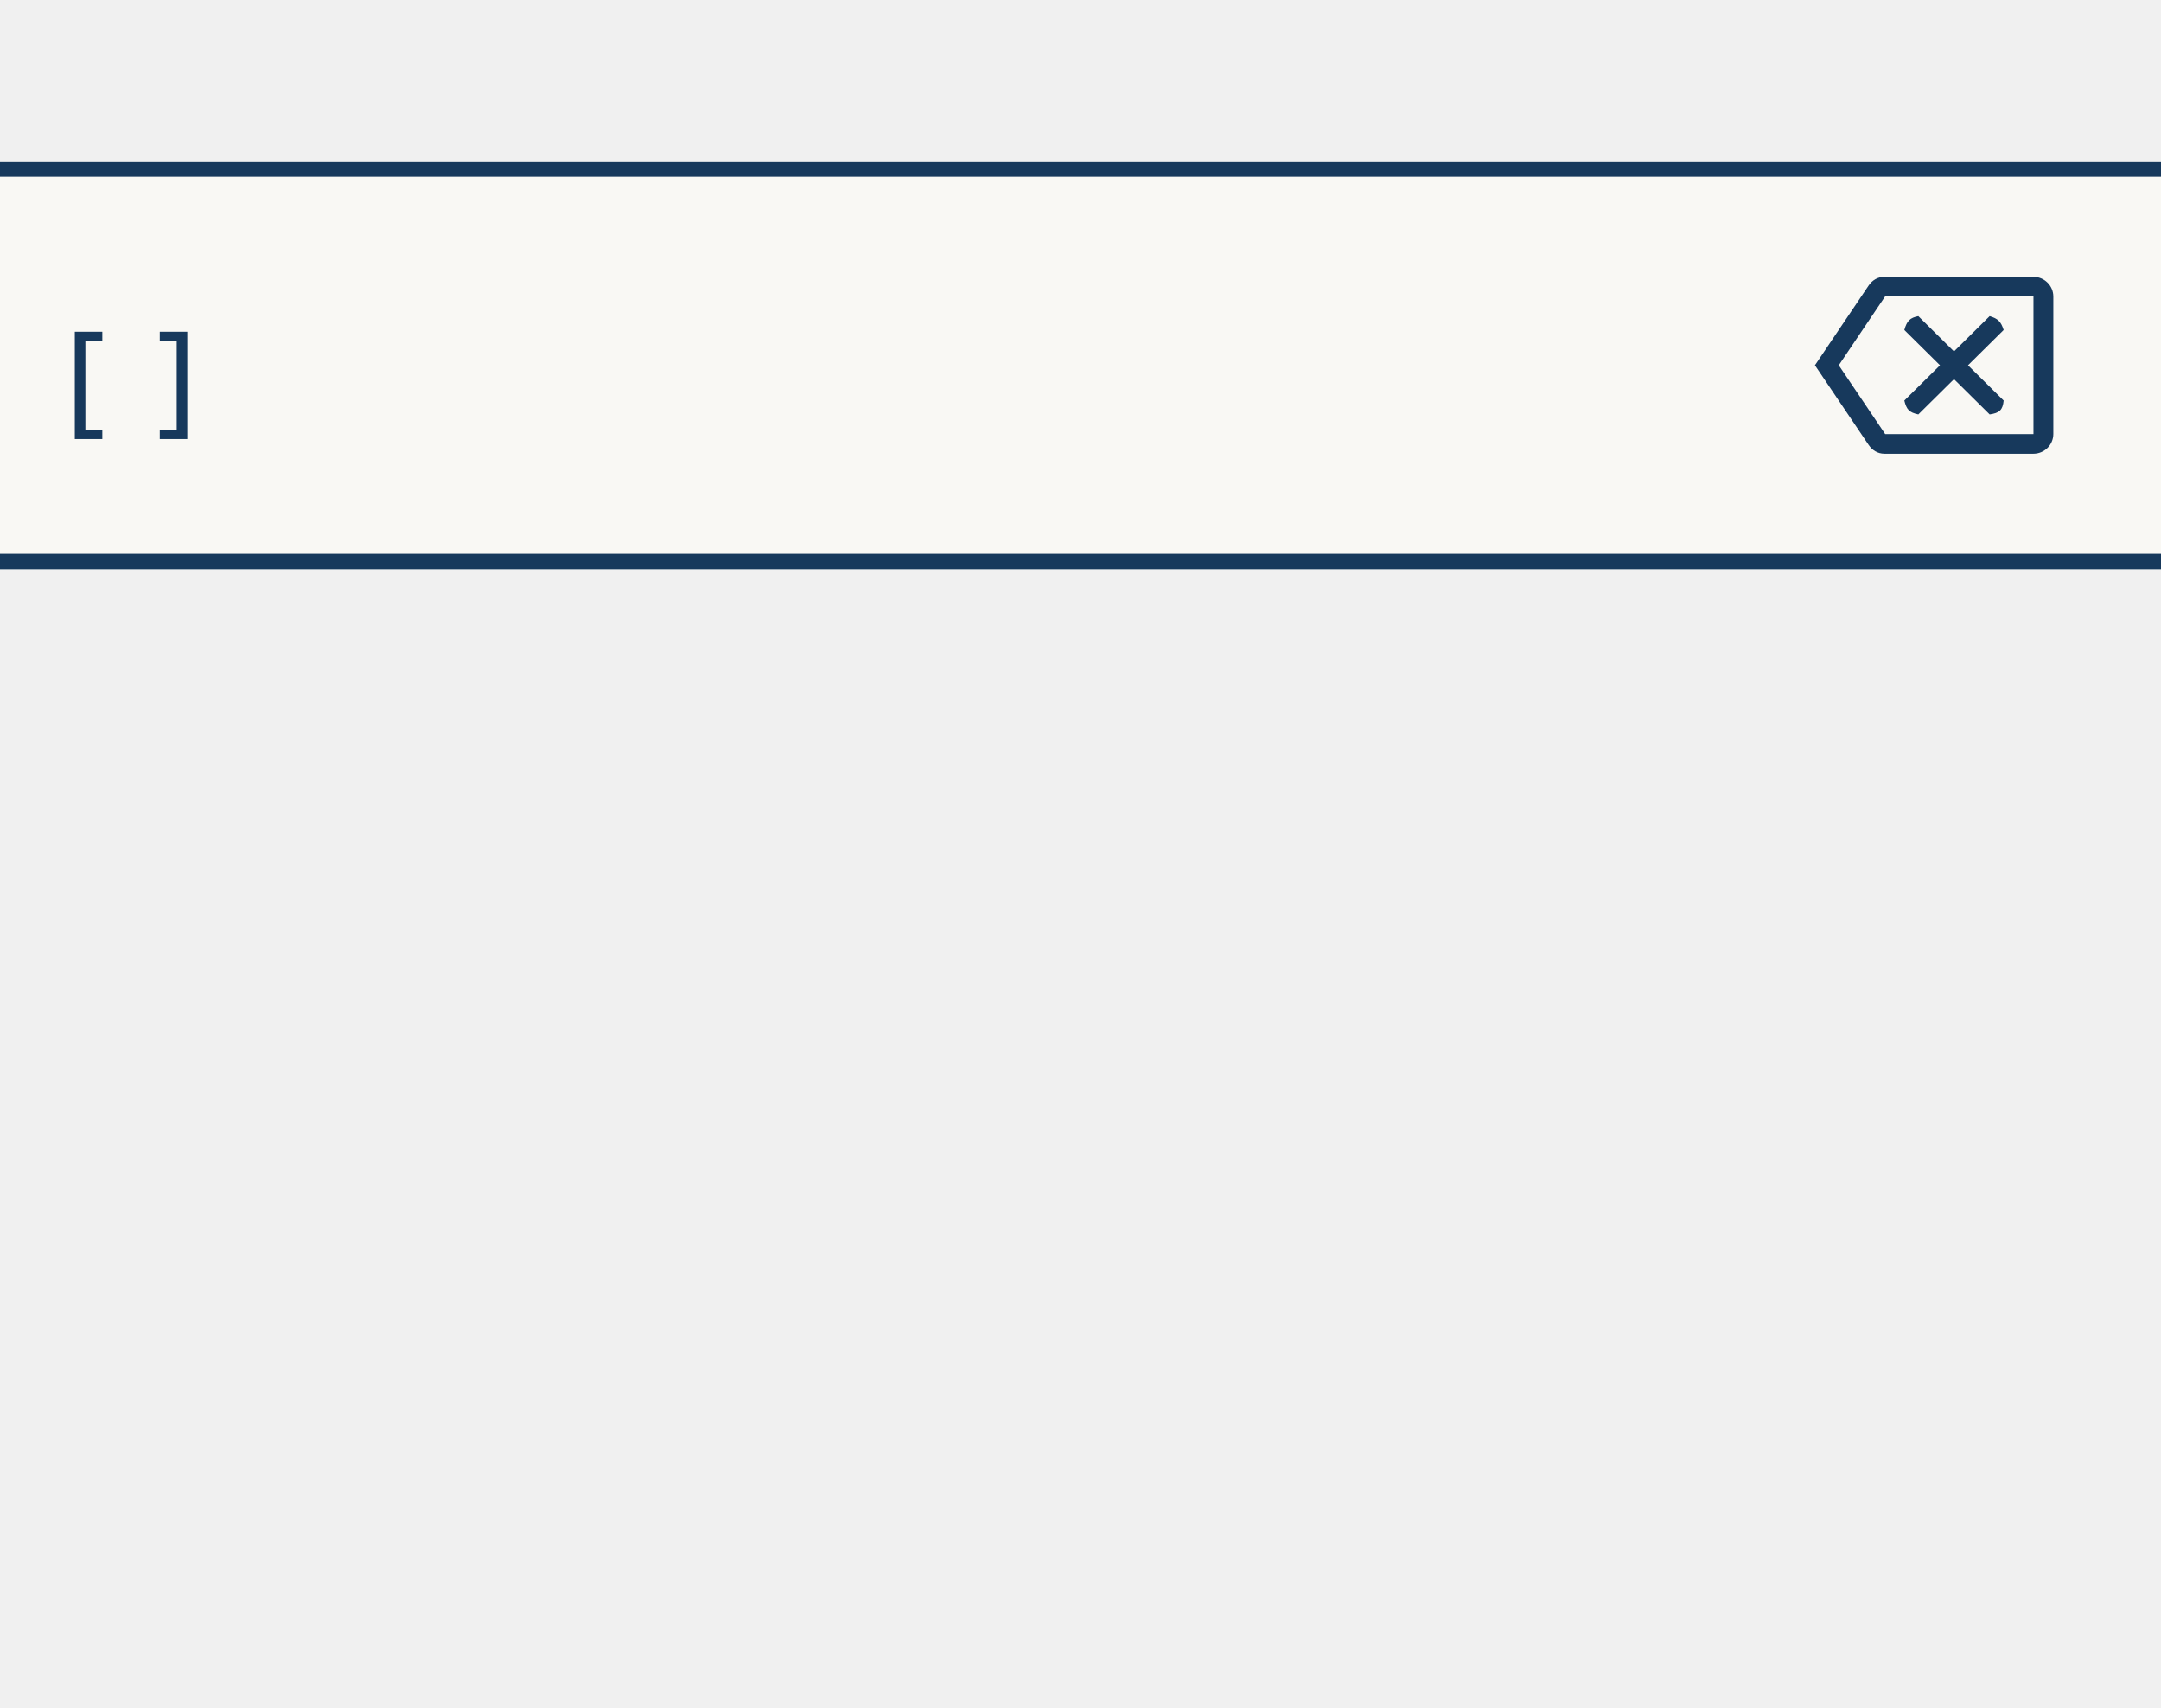
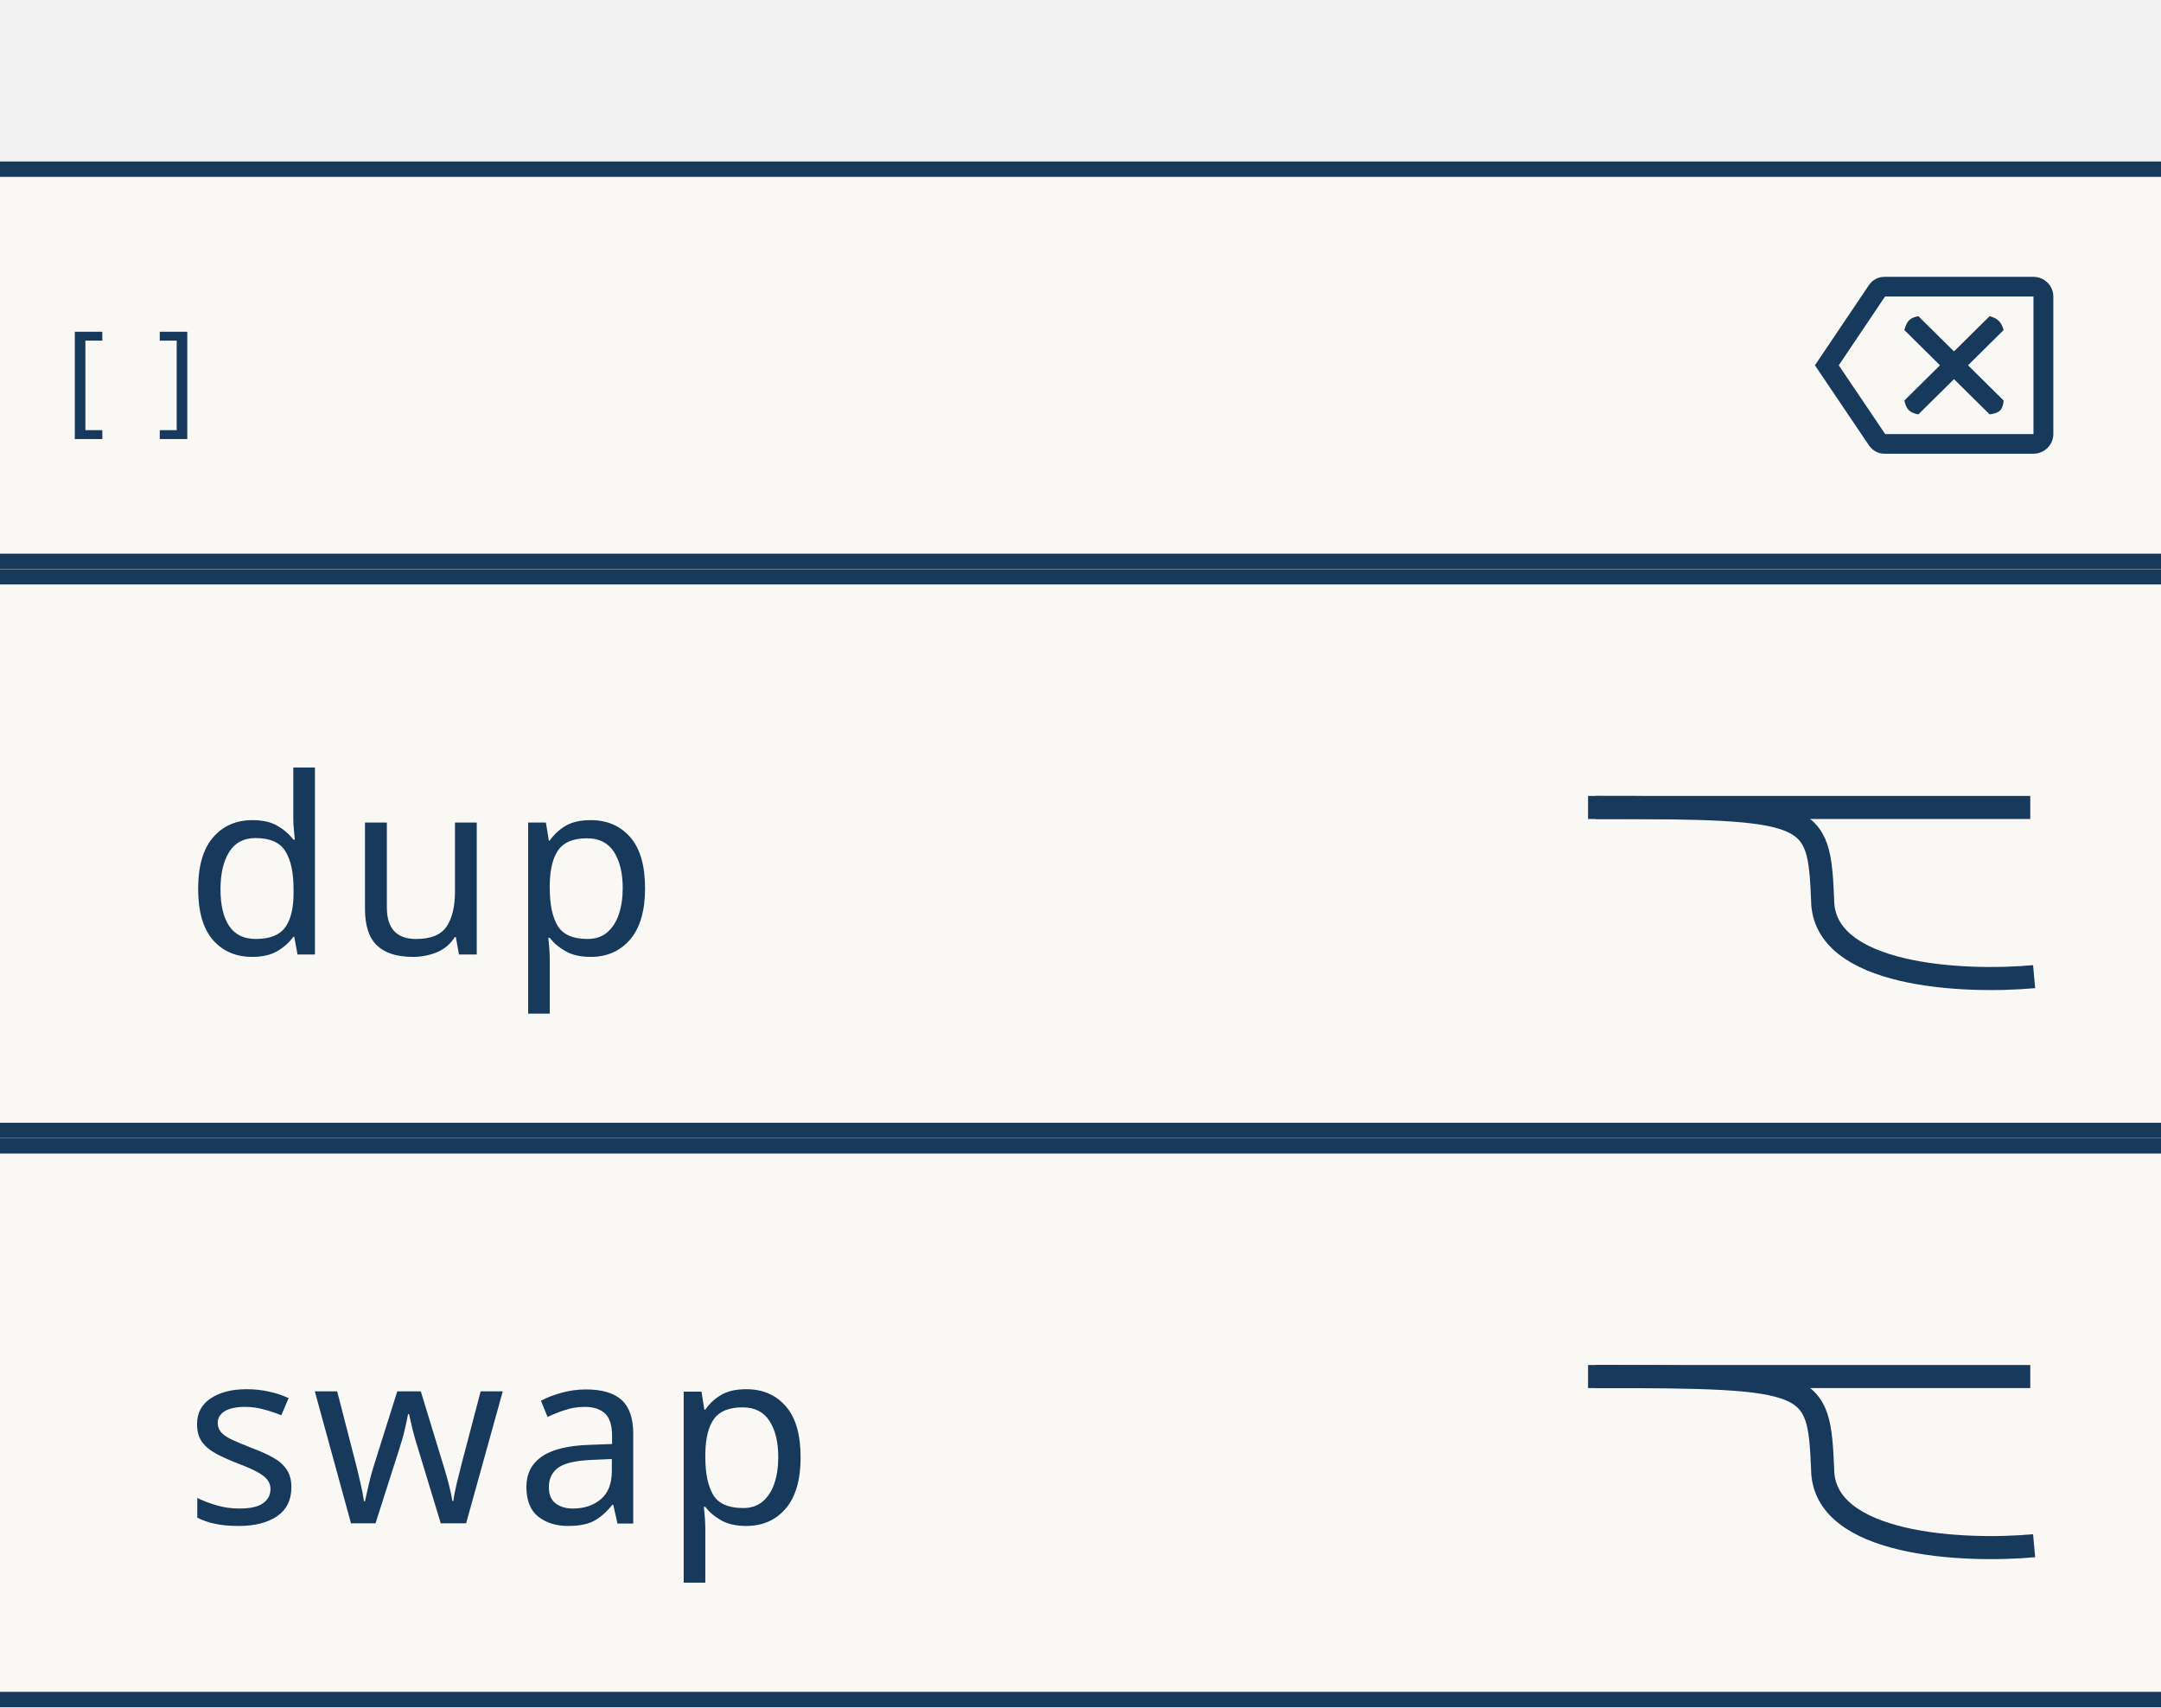
<svg xmlns="http://www.w3.org/2000/svg" width="281" height="222" viewBox="0 0 281 222" fill="none">
  <g id="Left">
+     <g id="#list">
+       <g id="ListItem2 #transform #layout {&quot;x&quot;:{&quot;Left&quot;:0.0},&quot;y&quot;:{&quot;Top&quot;:-100.0}}">
+         <rect width="281" height="74" transform="translate(0 148)" fill="#F9F8F4" />
+         <g id="Rectangle">
+           <mask id="path-1-inside-1_2711_661" fill="white">
+             <path d="M0 148H281V222H0V148Z" />
+           </mask>
+           <path d="M0 150H281V146H0V150ZM281 220H0V224H281V220Z" fill="#17395C" mask="url(#path-1-inside-1_2711_661)" />
+         </g>
+         <text id="word #dynamicText" fill="#17395C" xml:space="preserve" style="white-space: pre" font-family="Alata" font-size="32" letter-spacing="1.25px">
+           <tspan x="24" y="198.12">swap</tspan>
+         </text>
+         <g id="Group 2">
+           <path id="Vector 10" d="M206.5 179H264" stroke="#17395C" stroke-width="3" />
+           <path id="Vector 11" d="M207.5 179C236 179 236.5 179.5 237 191C237 201 255.333 201.833 264.5 201" stroke="#17395C" stroke-width="3" />
+         </g>
+       </g>
+       <g id="ListItem #transform #layout {&quot;x&quot;:{&quot;Left&quot;:0.0},&quot;y&quot;:{&quot;Top&quot;:30.0}}">
+         <rect width="281" height="74" transform="translate(0 74)" fill="#F9F8F4" />
+         <g id="Rectangle_2">
+           <mask id="path-6-inside-2_2711_661" fill="white">
+             <path d="M0 74H281V148H0V74Z" />
+           </mask>
+           <path d="M0 76H281V72H0V76ZM281 146H0V150H281V146Z" fill="#17395C" mask="url(#path-6-inside-2_2711_661)" />
+         </g>
+         <text id="word #dynamicText_2" fill="#17395C" xml:space="preserve" style="white-space: pre" font-family="Alata" font-size="32" letter-spacing="1.25px">
+           <tspan x="24" y="124.12">dup</tspan>
+         </text>
+         <g id="Group 2_2">
+           <path id="Vector 10_2" d="M206.5 105H264" stroke="#17395C" stroke-width="3" />
+           <path id="Vector 11_2" d="M207.5 105C236 105 236.5 105.5 237 117C237 127 255.333 127.833 264.5 127" stroke="#17395C" stroke-width="3" />
+         </g>
+       </g>
+     </g>
    <g id="MenuBar #transform #layout {&quot;x&quot;:&quot;Scale&quot;,&quot;y&quot;:{&quot;Center&quot;:0.0}}">
      <rect width="281" height="53" transform="translate(0 21)" fill="#F9F8F4" />
      <g id="Rectangle_3">
        <mask id="path-11-inside-3_2711_661" fill="white">
          <path d="M0 21H281V74H0V21Z" />
        </mask>
        <path d="M0 23H281V19H0V23ZM281 72H0V76H281V72Z" fill="#17395C" mask="url(#path-11-inside-3_2711_661)" />
      </g>
      <path id="Vector" d="M264.417 36H245.042C244.15 36 243.453 36.447 242.988 37.124L236 47.5L242.988 57.863C243.453 58.54 244.15 59 245.042 59H264.417C265.837 59 267 57.85 267 56.444V38.556C267 37.15 265.837 36 264.417 36ZM264.417 56.444H245.132L239.1 47.5L245.119 38.556H264.417V56.444ZM249.446 53.889L254.083 49.302L258.72 53.889C259.996 53.702 260.421 53.323 260.542 52.087L255.905 47.5L260.542 42.913C260.191 41.807 259.794 41.431 258.72 41.111L254.083 45.698L249.446 41.111C248.378 41.323 247.959 41.701 247.625 42.913L252.262 47.5L247.625 52.087C247.906 53.242 248.248 53.636 249.446 53.889Z" fill="#17395C" />
-       <text id="[ ] #transform #clickable #layout {&quot;x&quot;:&quot;Scale&quot;,&quot;y&quot;:&quot;Scale&quot;}" fill="#17395C" xml:space="preserve" style="white-space: pre" font-family="Alata" font-size="16" letter-spacing="1.25px">
+       <text id="[ ] #transform #clickable #layout {&quot;x&quot;:{&quot;Left&quot;:0.0},&quot;y&quot;:{&quot;Center&quot;:0.0}}" fill="#17395C" xml:space="preserve" style="white-space: pre" font-family="Alata" font-size="16" letter-spacing="1.25px">
        <tspan x="8.445" y="54.56">[ ]</tspan>
      </text>
    </g>
  </g>
</svg>
